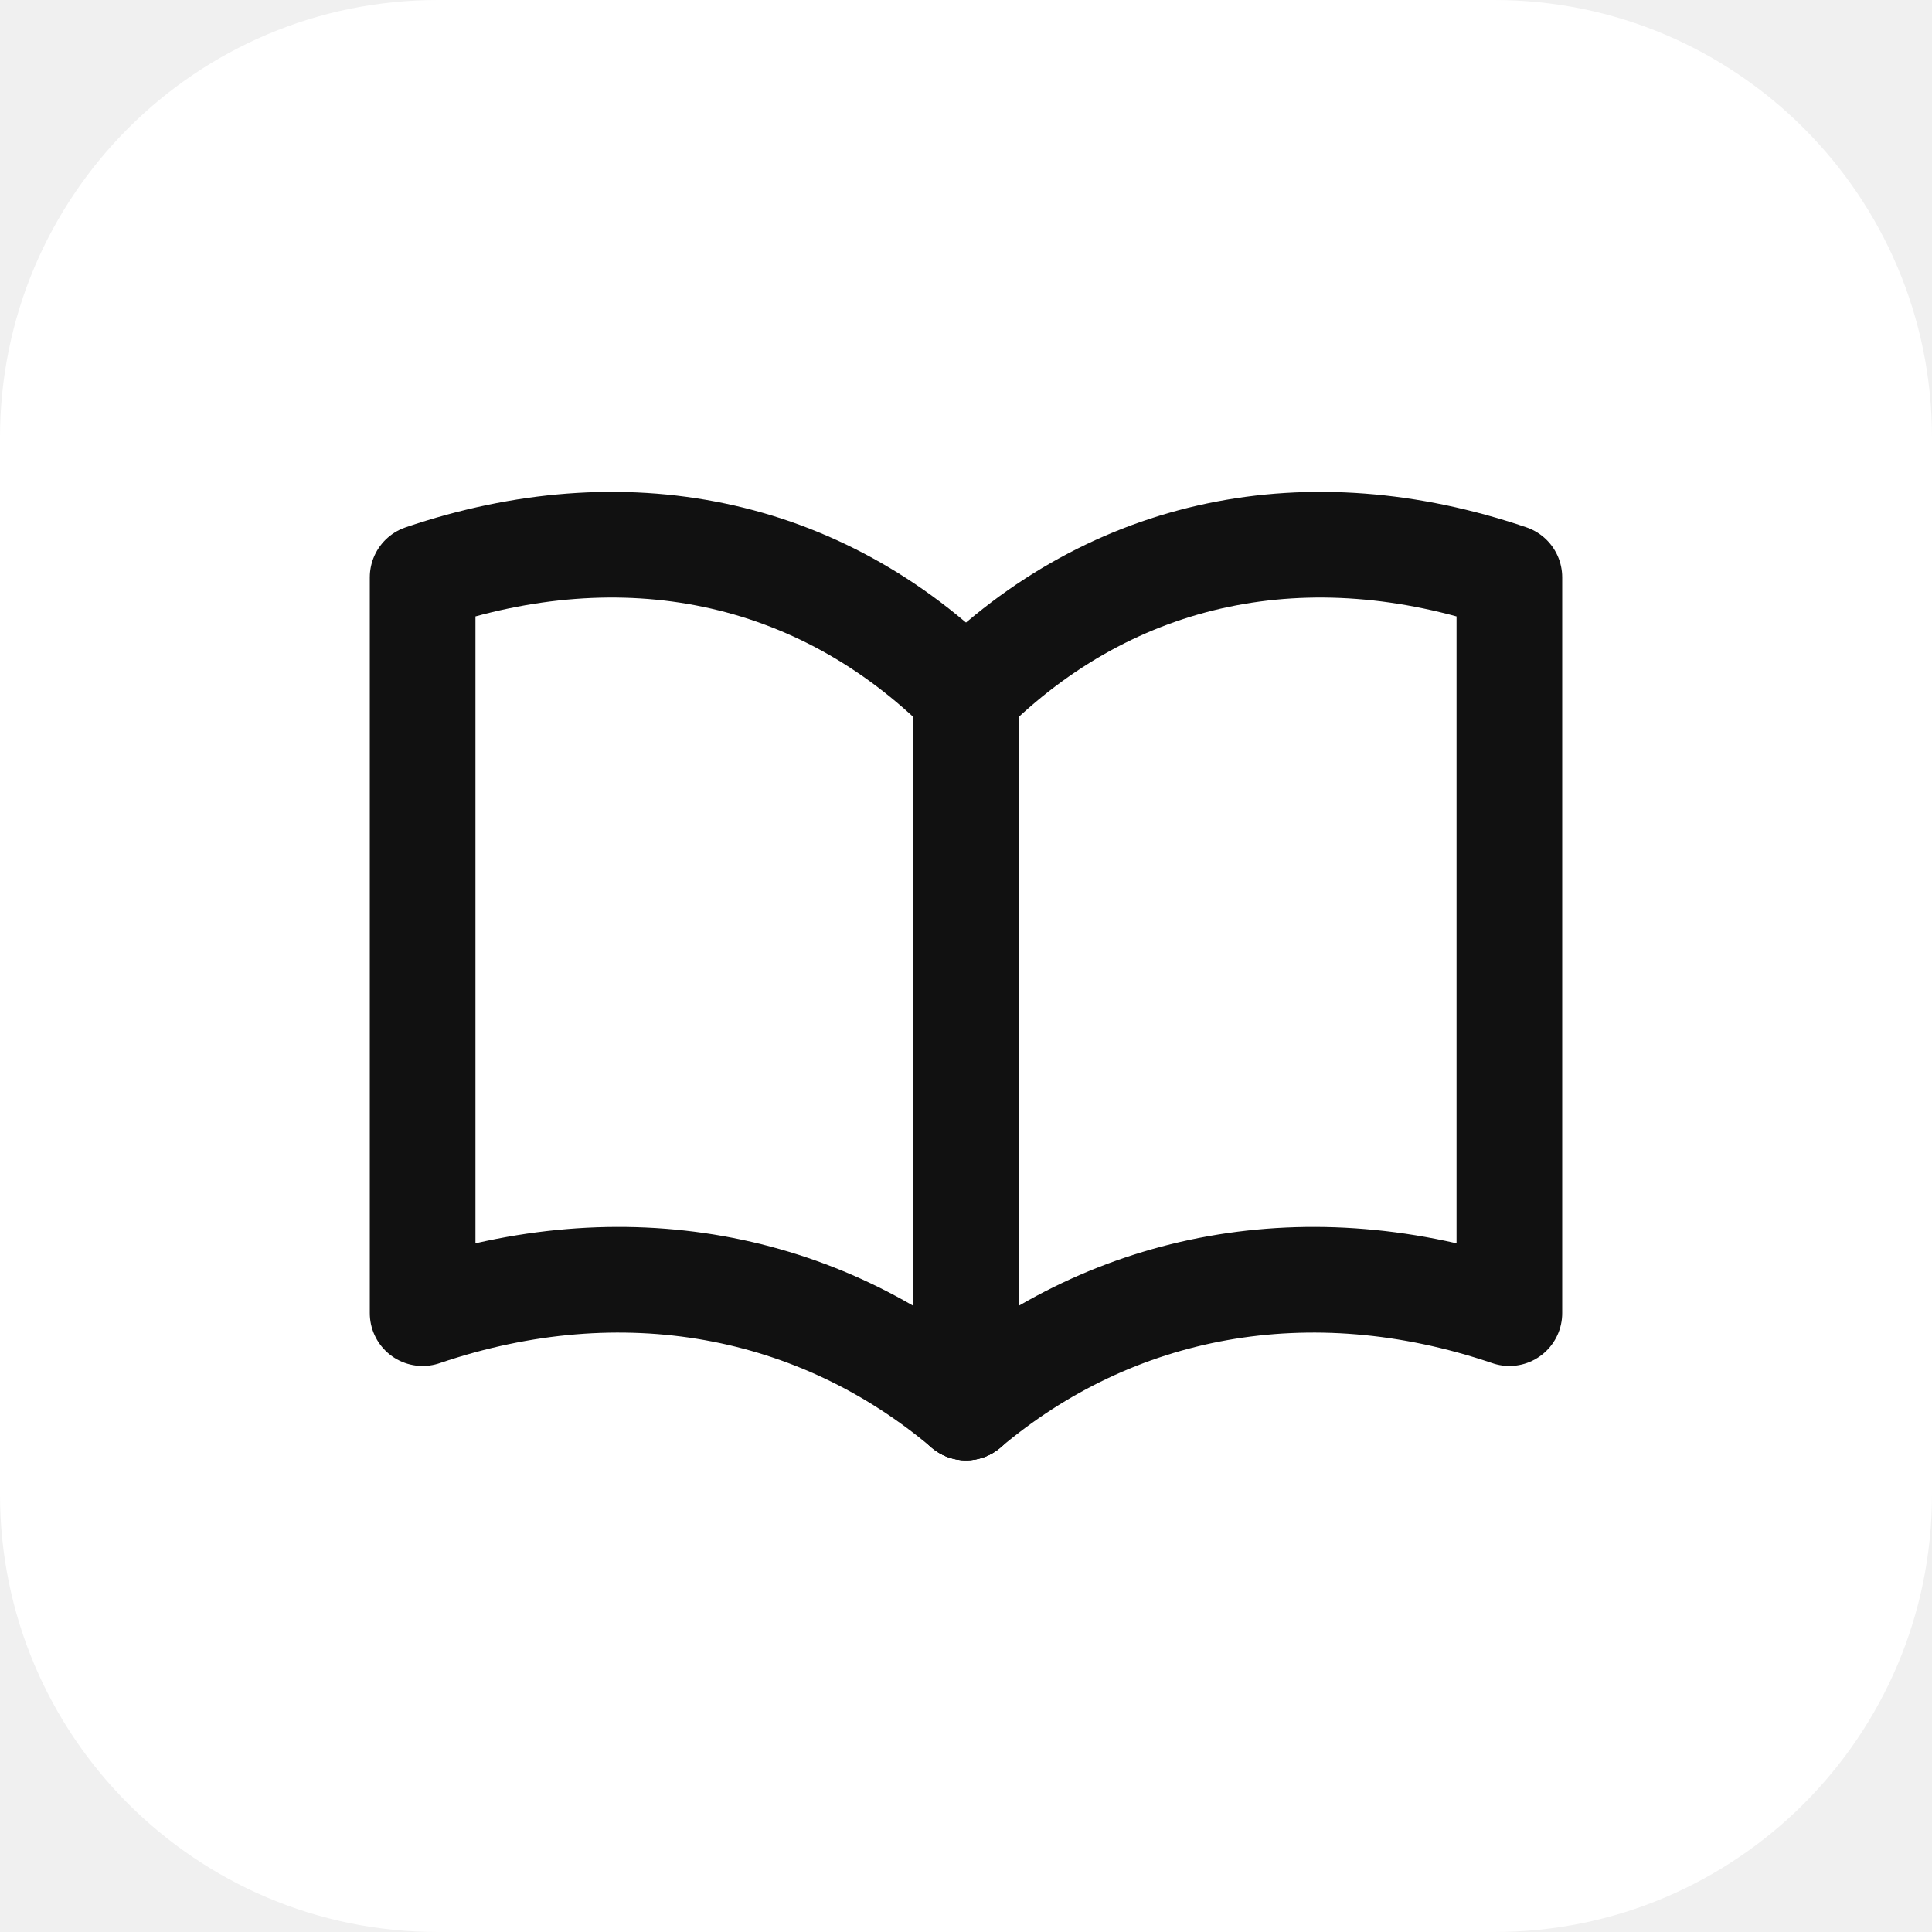
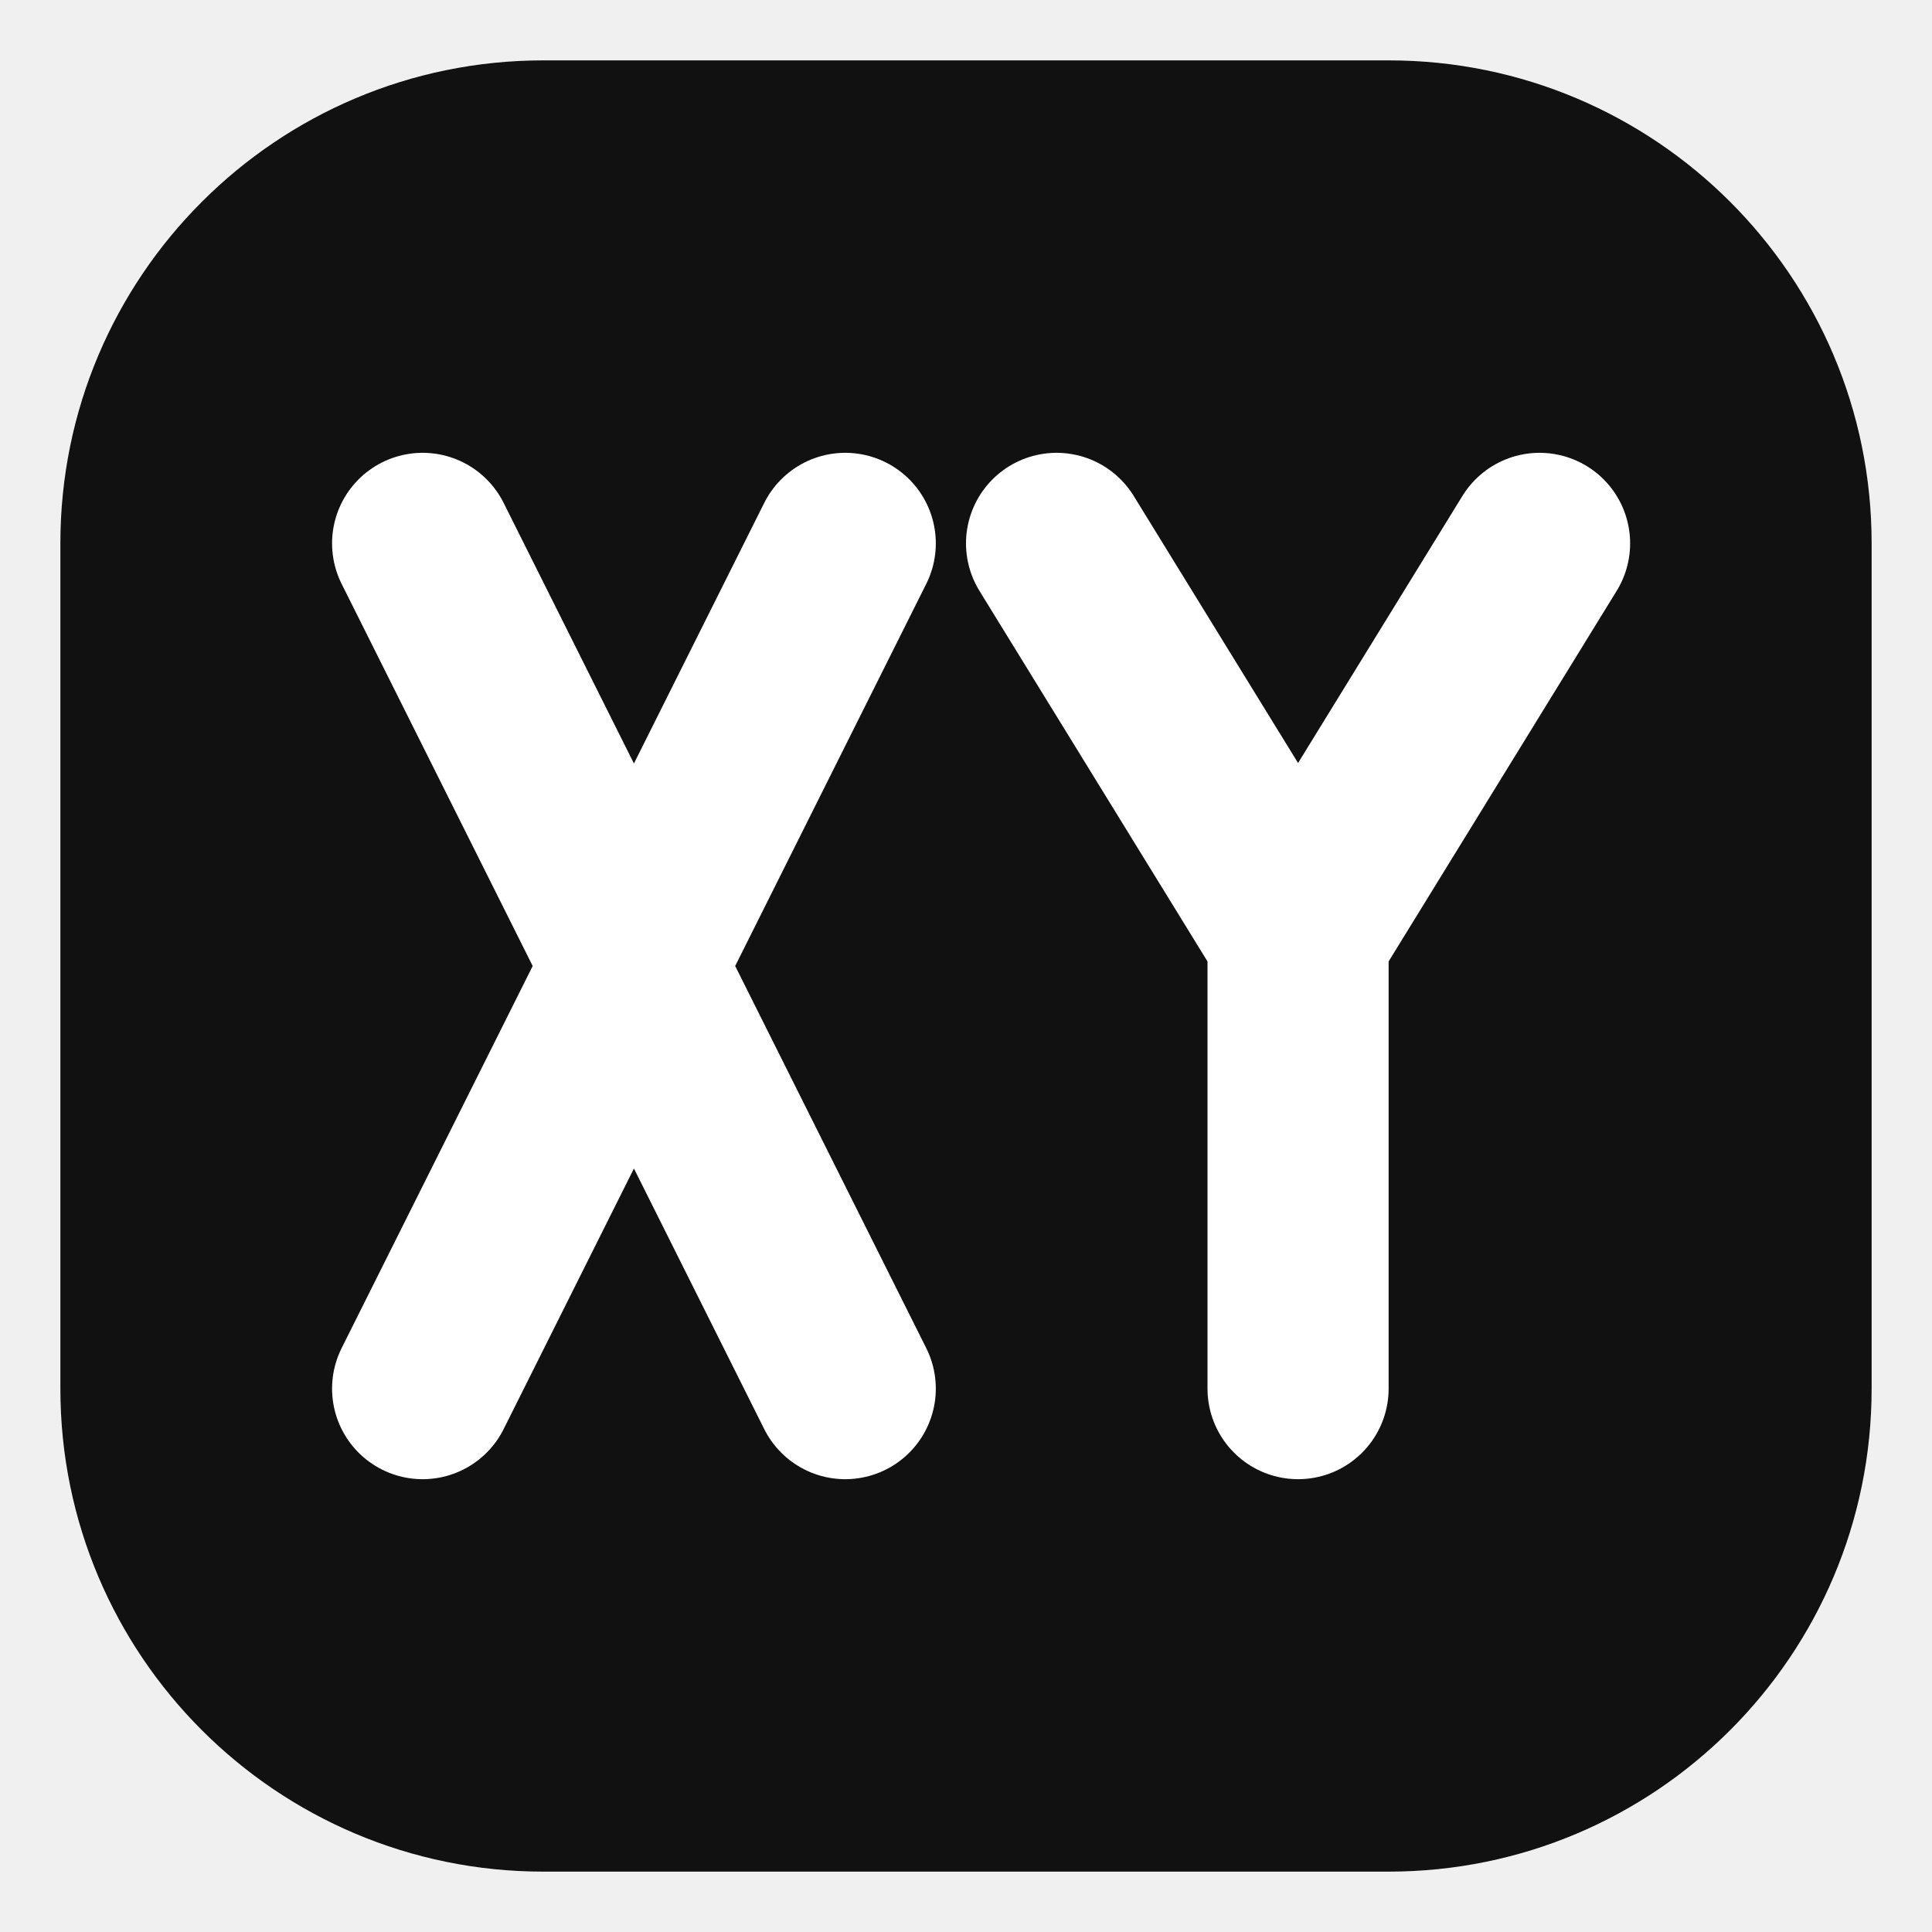
- <svg xmlns="http://www.w3.org/2000/svg" viewBox="0 0 512 512" fill="none">
-   <rect width="512" height="512" rx="116" fill="#FFFFFF" />
-   <path d="M112 153C165 135 217 145 256 184V373C217 340 165 330 112 348V153Z" stroke="#111111" stroke-width="28" stroke-linejoin="round" />
-   <path d="M400 153C347 135 295 145 256 184V373C295 340 347 330 400 348V153Z" stroke="#111111" stroke-width="28" stroke-linejoin="round" />
-   <path d="M256 184V373" stroke="#111111" stroke-width="28" stroke-linecap="round" />
+ <svg xmlns="http://www.w3.org/2000/svg" viewBox="0 0 64 64" fill="none">
+   <rect x="2" y="2" width="60" height="60" rx="16" fill="#111111" />
+   <path d="M14 18L28 46M28 18L14 46" stroke="#FFFFFF" stroke-width="6" stroke-linecap="round" />
+   <path d="M35 18L43 31L51 18M43 31V46" stroke="#FFFFFF" stroke-width="6" stroke-linecap="round" stroke-linejoin="round" />
</svg>
